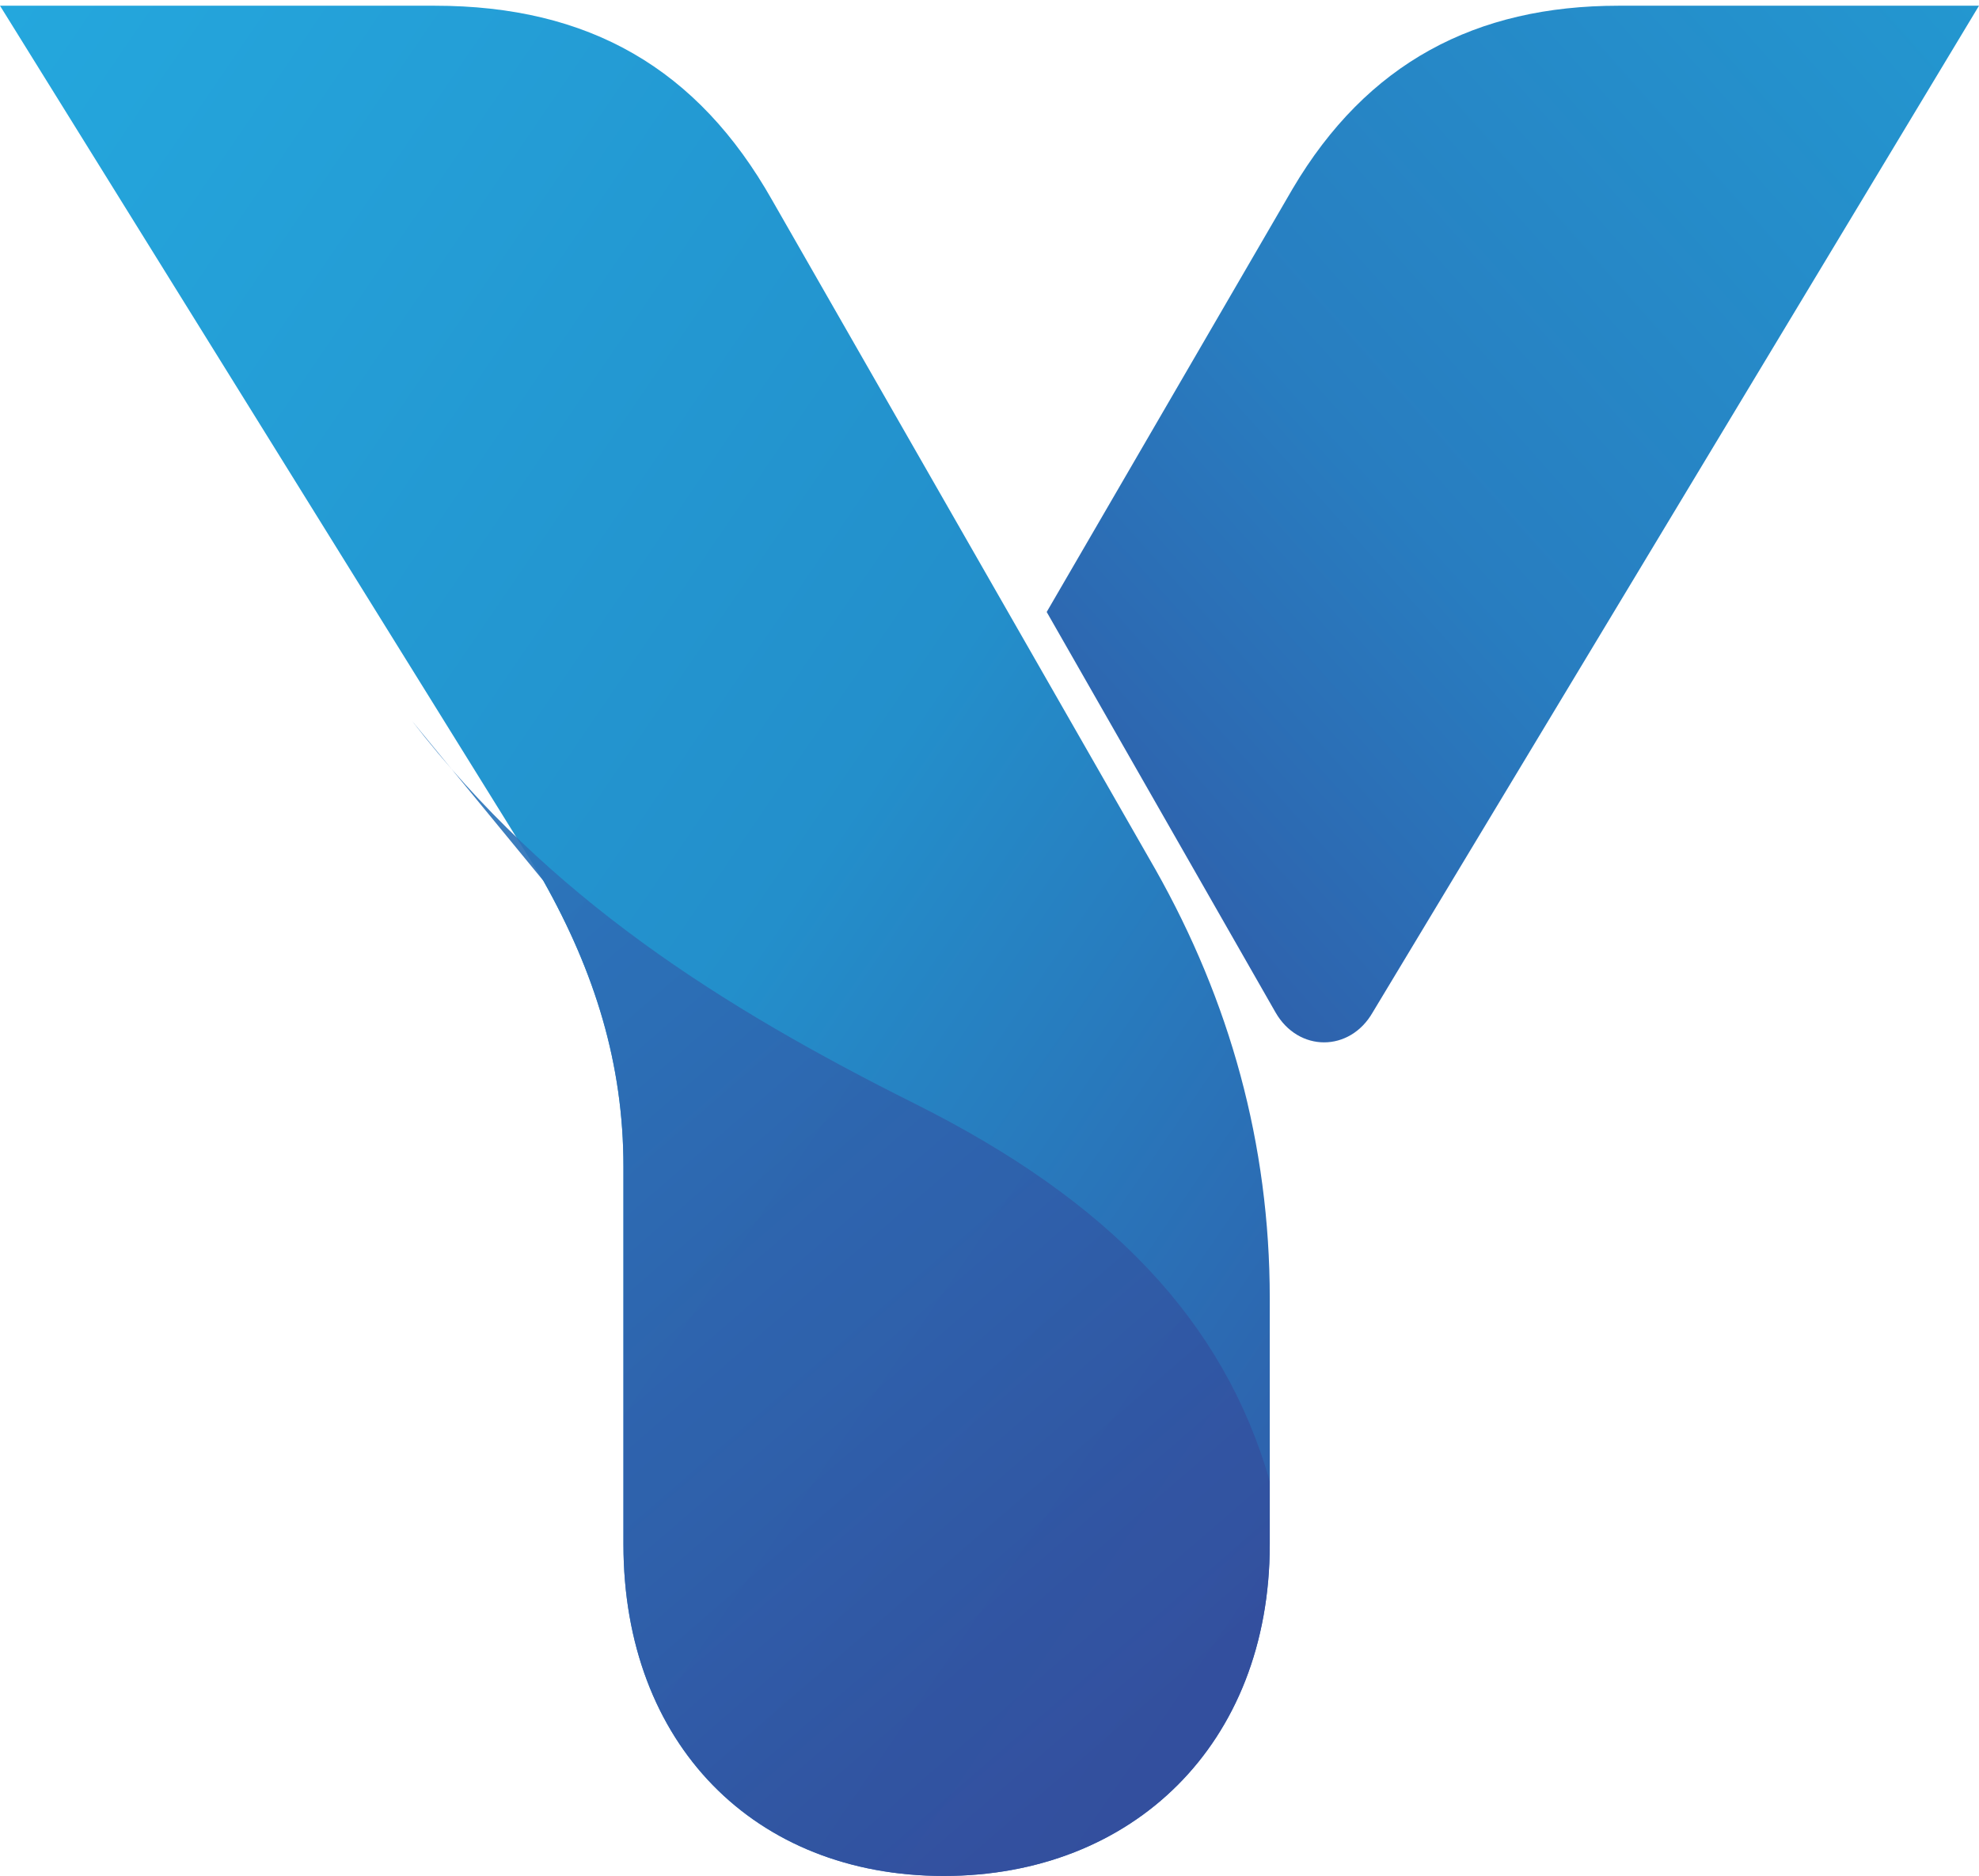
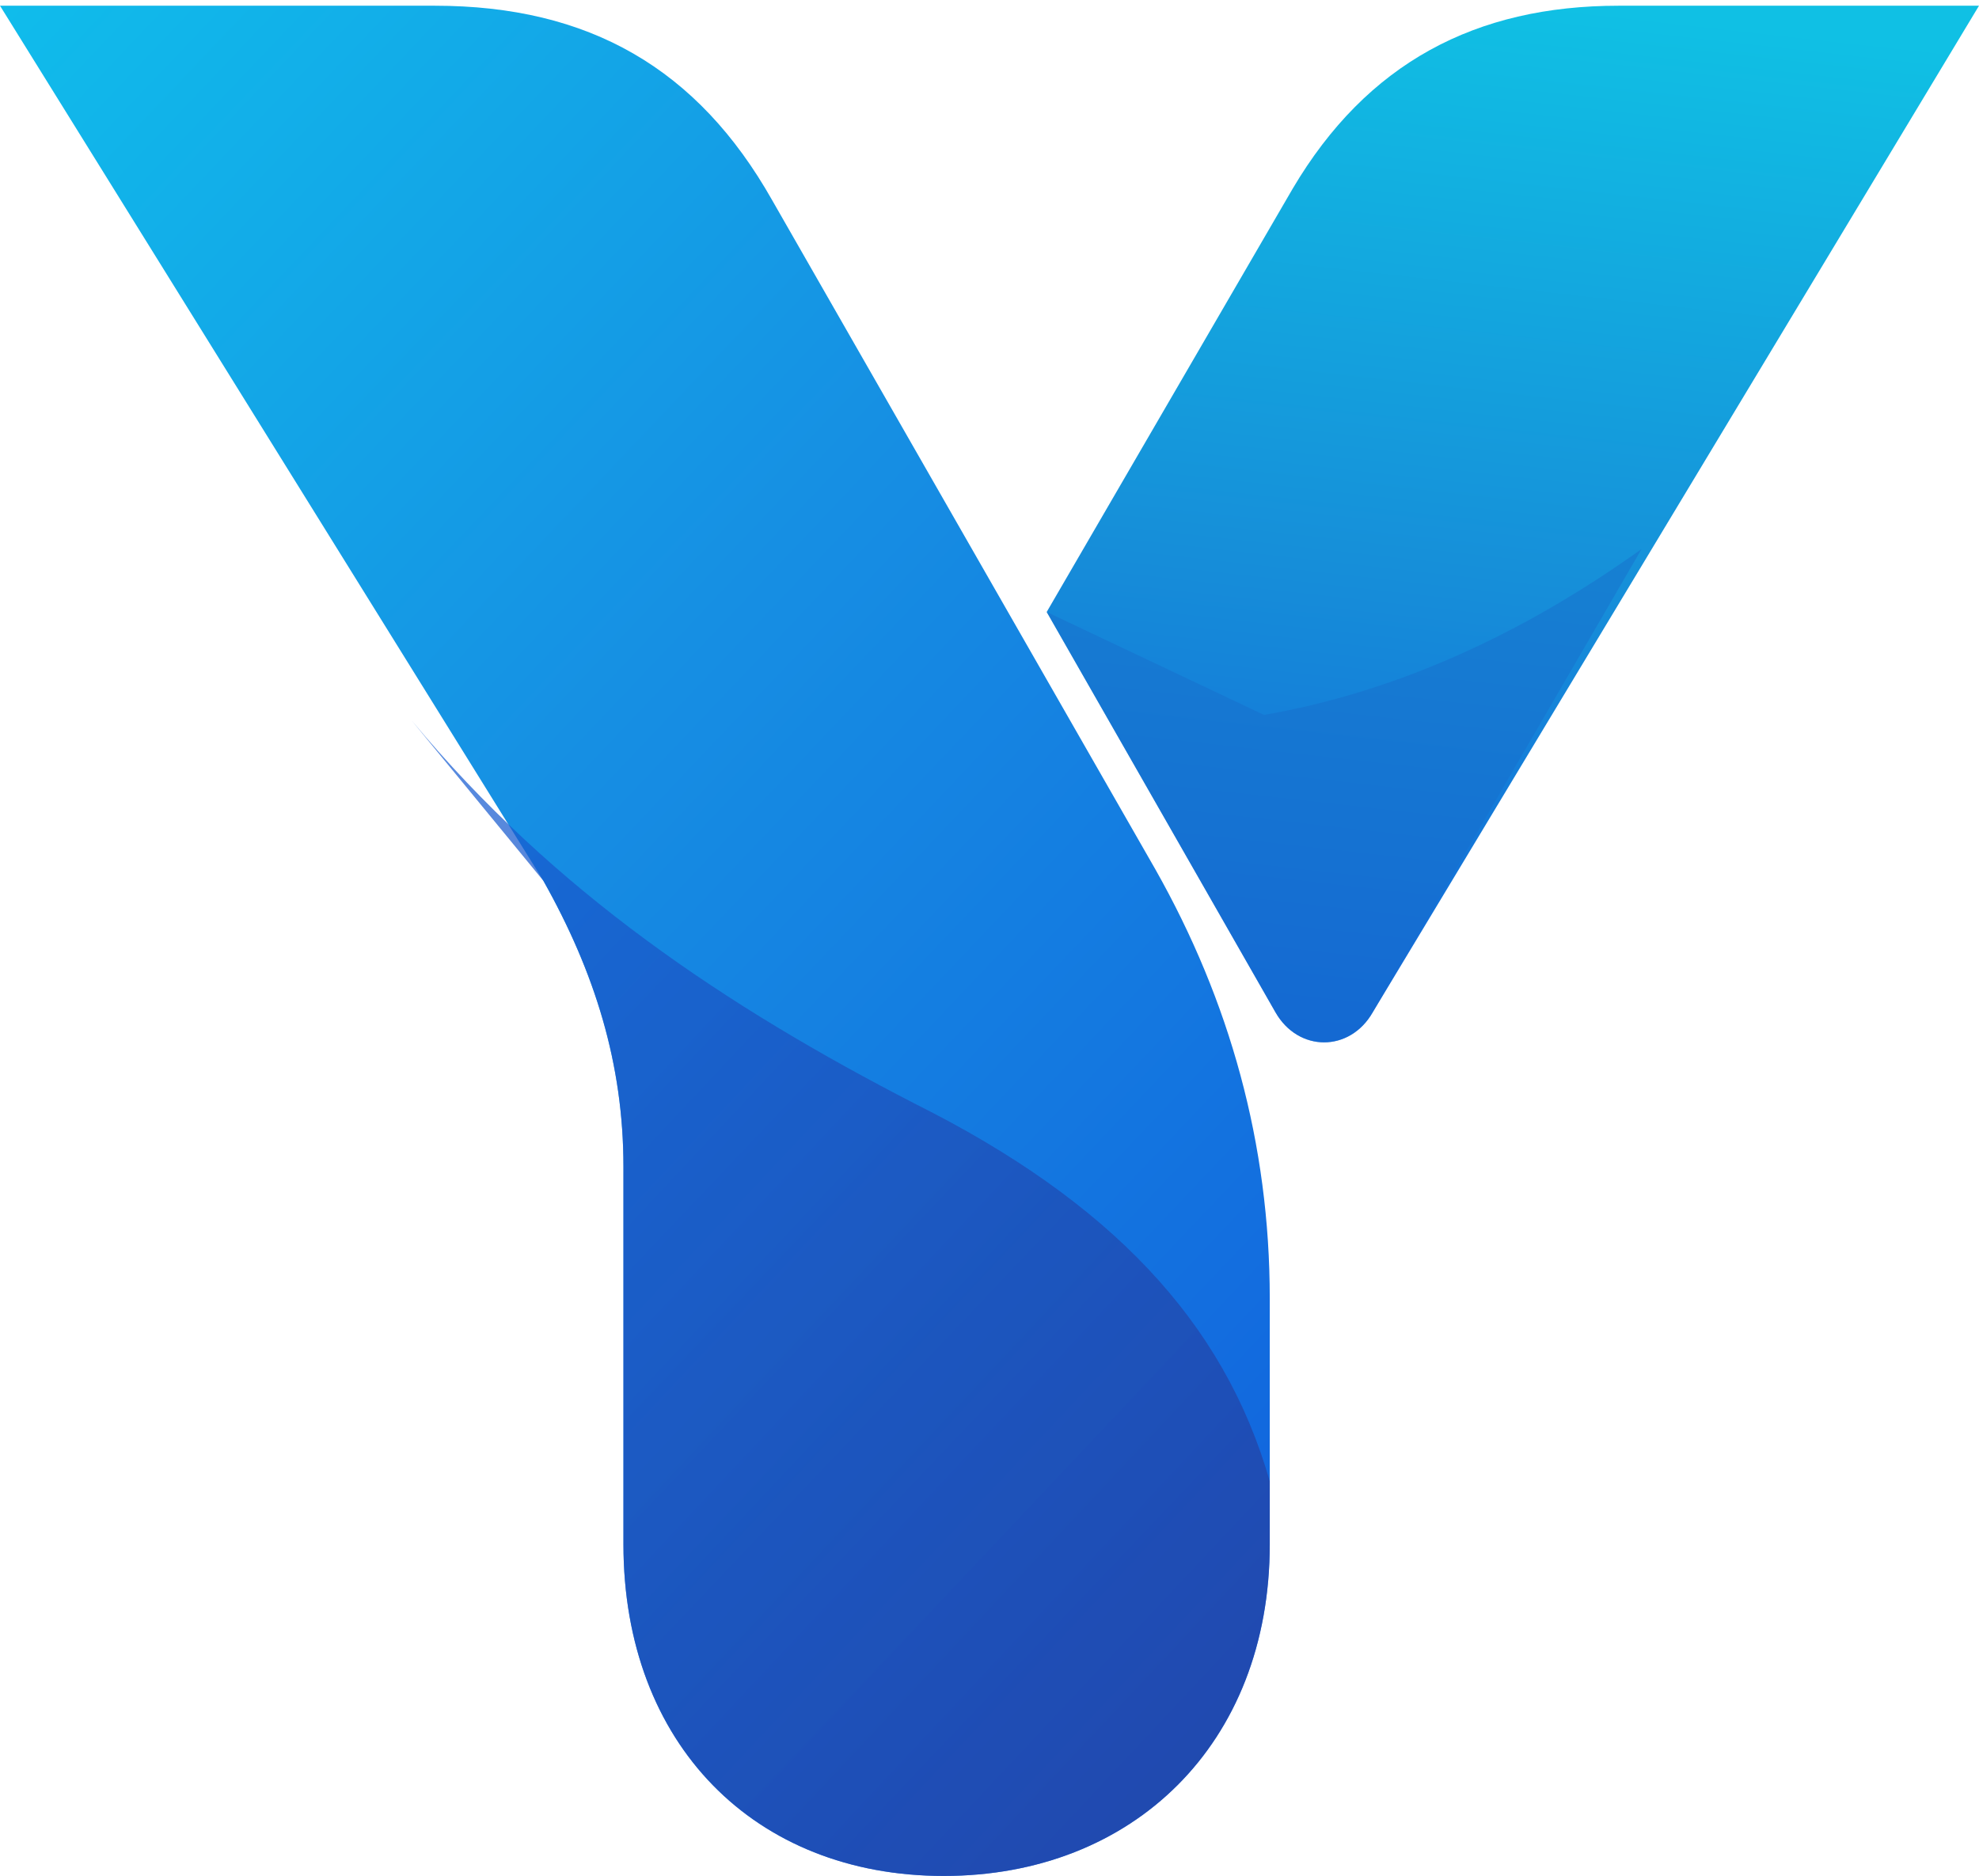
<svg xmlns="http://www.w3.org/2000/svg" viewBox="0 0 346 328" role="img" aria-labelledby="title desc">
  <defs>
-     <linearGradient id="leftArm" x1="0" y1="0" x2="1" y2="1">
-       <stop offset="0" stop-color="#24A7DD" />
-       <stop offset="0.55" stop-color="#238FCB" />
-       <stop offset="1" stop-color="#3155A4" />
+     <linearGradient id="mainY" x1="0" y1="0" x2="0.72" y2="1">
+       <stop offset="0" stop-color="#10BCEB" />
+       <stop offset="0.48" stop-color="#168FE3" />
+       <stop offset="1" stop-color="#1267DE" />
    </linearGradient>
-     <linearGradient id="rightArm" x1="1" y1="0" x2="0" y2="1">
-       <stop offset="0" stop-color="#2397D0" />
-       <stop offset="0.55" stop-color="#287DC0" />
-       <stop offset="1" stop-color="#3157A5" />
+     <linearGradient id="rightY" x1="0.55" y1="0" x2="0.45" y2="1">
+       <stop offset="0" stop-color="#10C0E4" />
+       <stop offset="0.55" stop-color="#168FD9" />
+       <stop offset="1" stop-color="#1266D8" />
    </linearGradient>
-     <linearGradient id="stem" x1="0" y1="0" x2="0.65" y2="1">
-       <stop offset="0" stop-color="#2A78BD" />
-       <stop offset="1" stop-color="#334E9D" />
+     <linearGradient id="deepFold" x1="0" y1="0" x2="0.8" y2="1">
+       <stop offset="0" stop-color="#155ED5" />
+       <stop offset="1" stop-color="#263E9D" />
    </linearGradient>
  </defs>
-   <path fill="url(#leftArm)" d="M0 1h76c27 0 46 11 59 34l67 117c13 23 20 48 20 75v43c0 35-24 58-57 58s-56-23-56-58v-66c0-18-5-34-14-50L0 1z" />
-   <path fill="url(#rightArm)" d="M346 1h-63c-25 0-44 10-57 32l-43 74 40 70c4 7 13 7 17 0L346 1z" />
-   <path fill="url(#stem)" opacity=".92" d="M72 126c24 31 54 50 88 67 34 17 54 38 62 66v11c0 35-24 58-57 58s-56-23-56-58v-66c0-18-5-34-14-50l-23-28z" />
+   <path fill="url(#mainY)" d="M0 1h76c27 0 46 11 59 34l67 117c13 23 20 48 20 75v43c0 35-24 58-57 58s-56-23-56-58v-66c0-18-5-34-14-50L0 1z" />
+   <path fill="url(#rightY)" d="M346 1h-63c-25 0-44 10-57 32l-43 74 40 70c4 7 13 7 17 0L346 1z" />
+   <path fill="url(#deepFold)" d="M72 126c25 30 55 50 88 67 34 17 54 38 62 66v11c0 35-24 58-57 58s-56-23-56-58v-66c0-18-5-34-14-50l-23-28z" opacity=".72" />
+   <path d="M183 107l40 70c4 7 13 7 17 0l47-81c-21 15-43 25-66 29l-38-18z" fill="#176CCB" opacity=".48" />
</svg>
